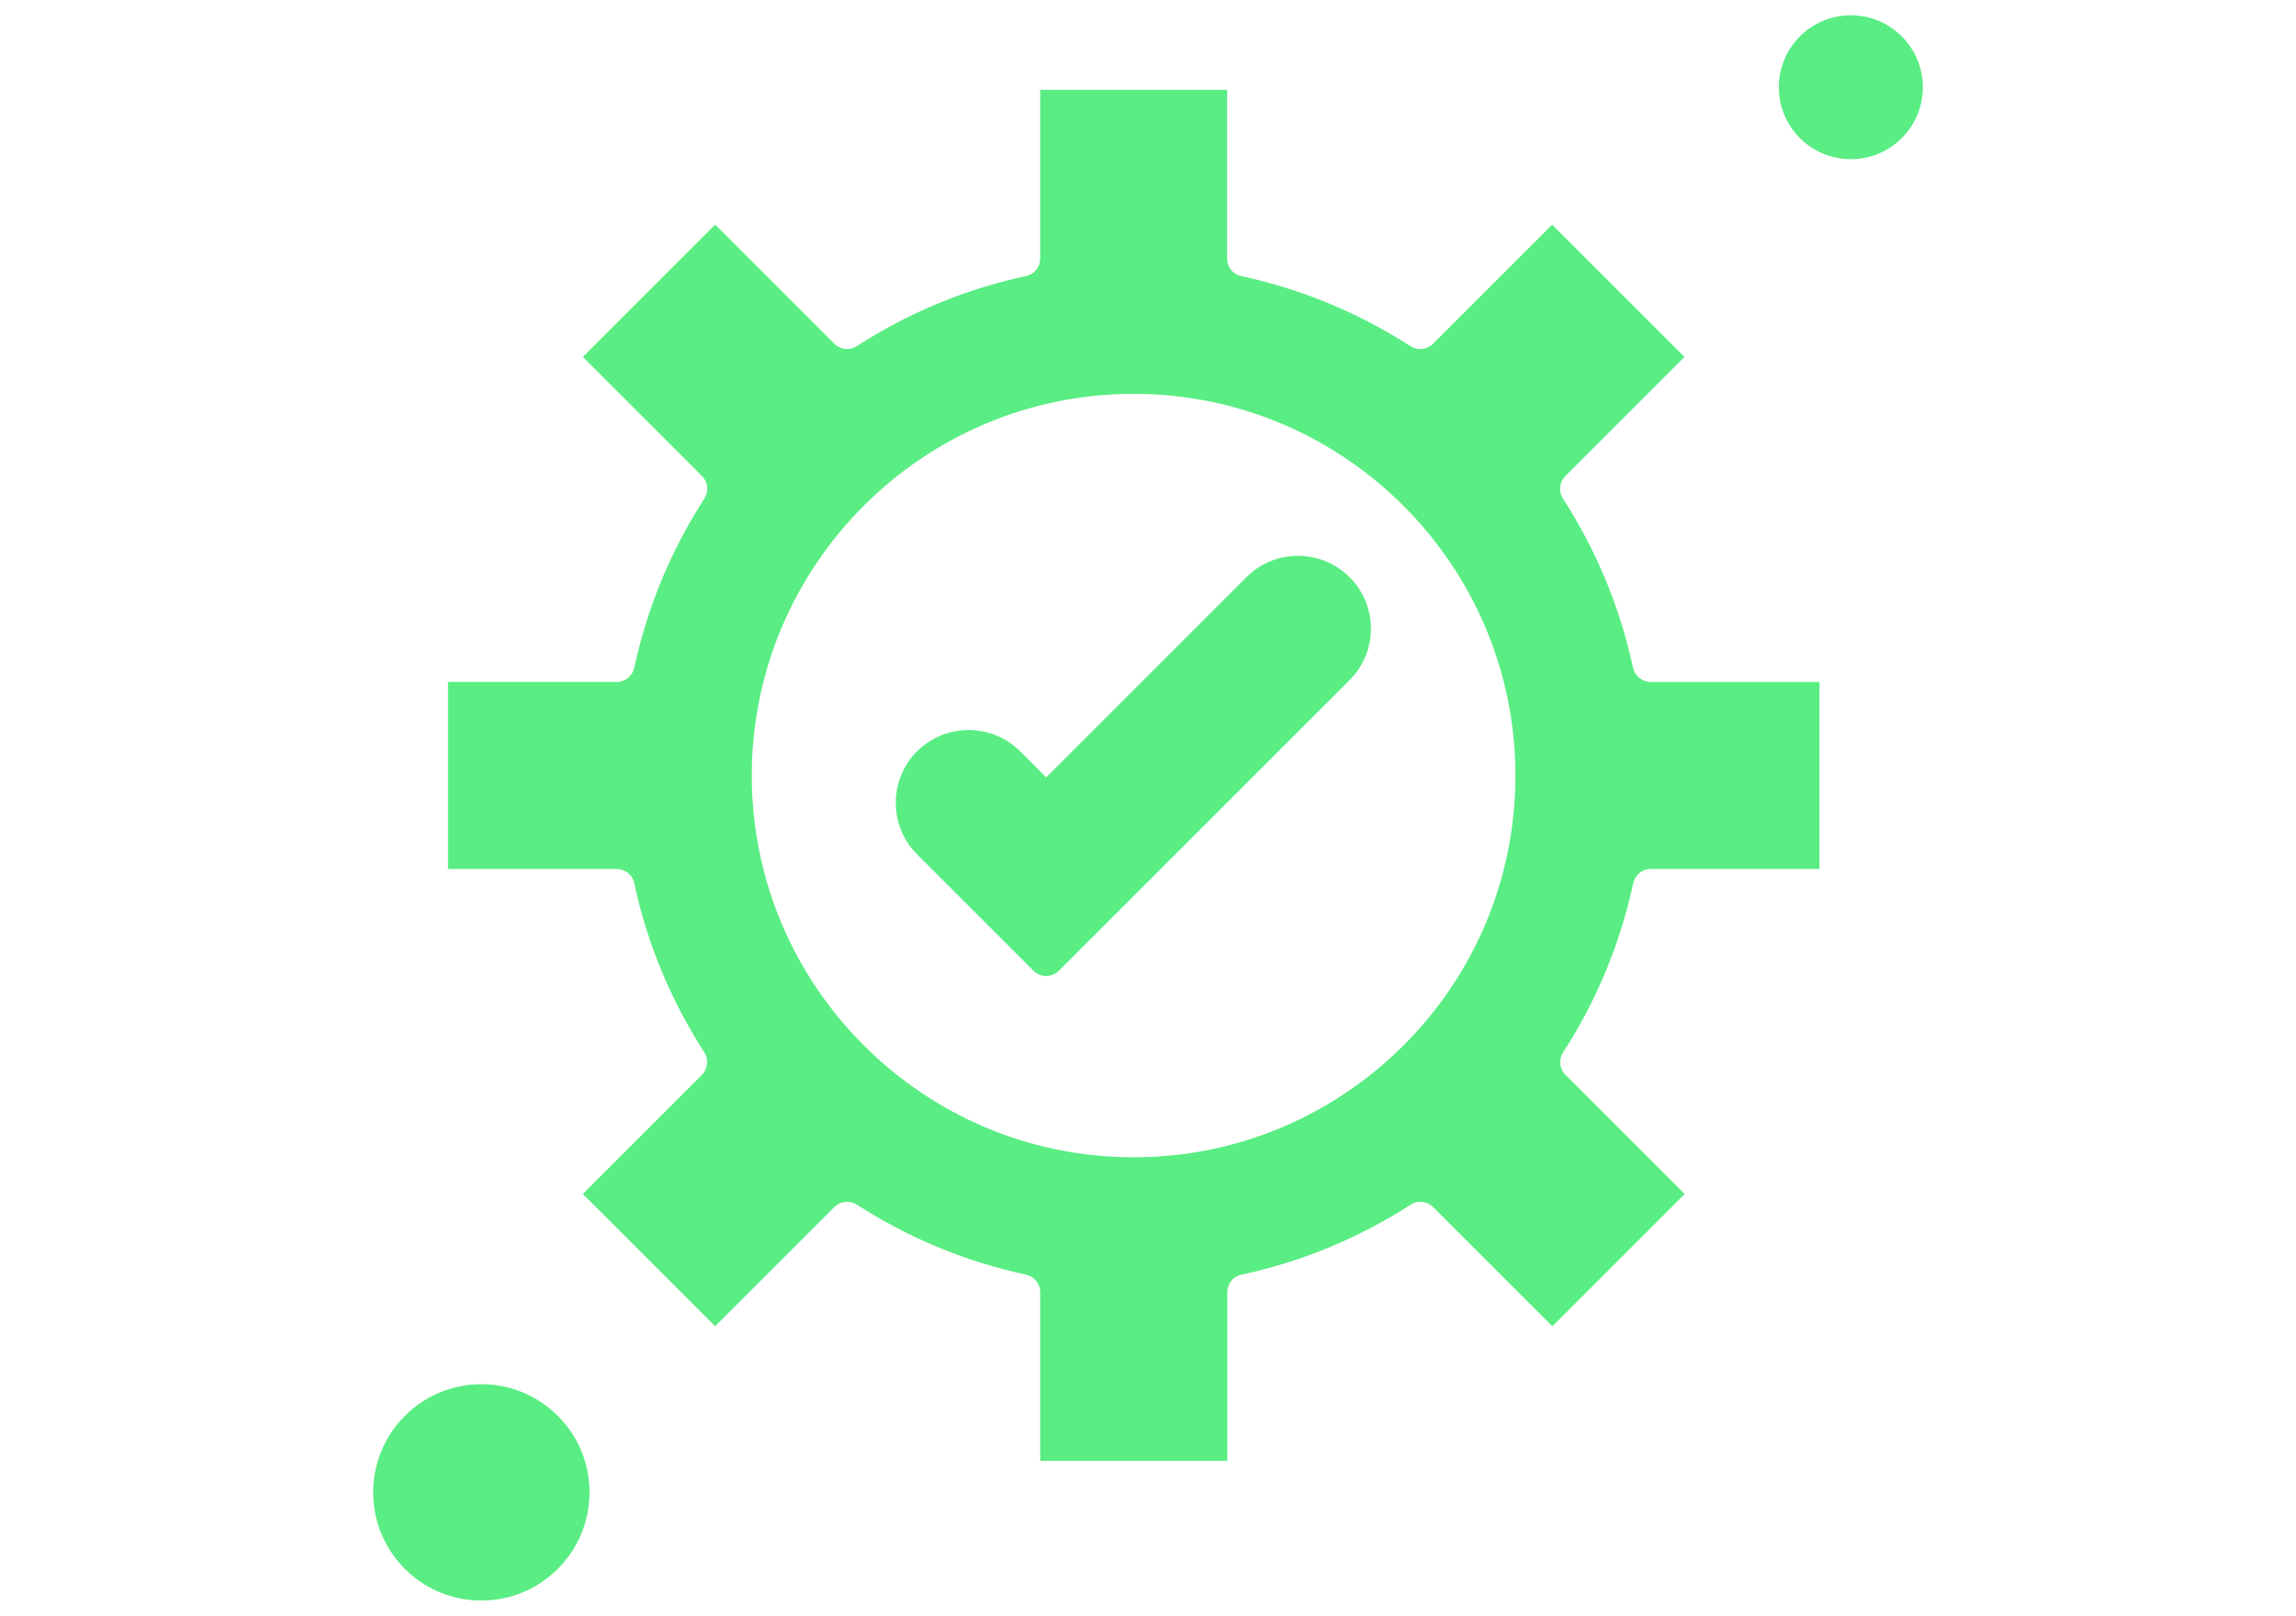
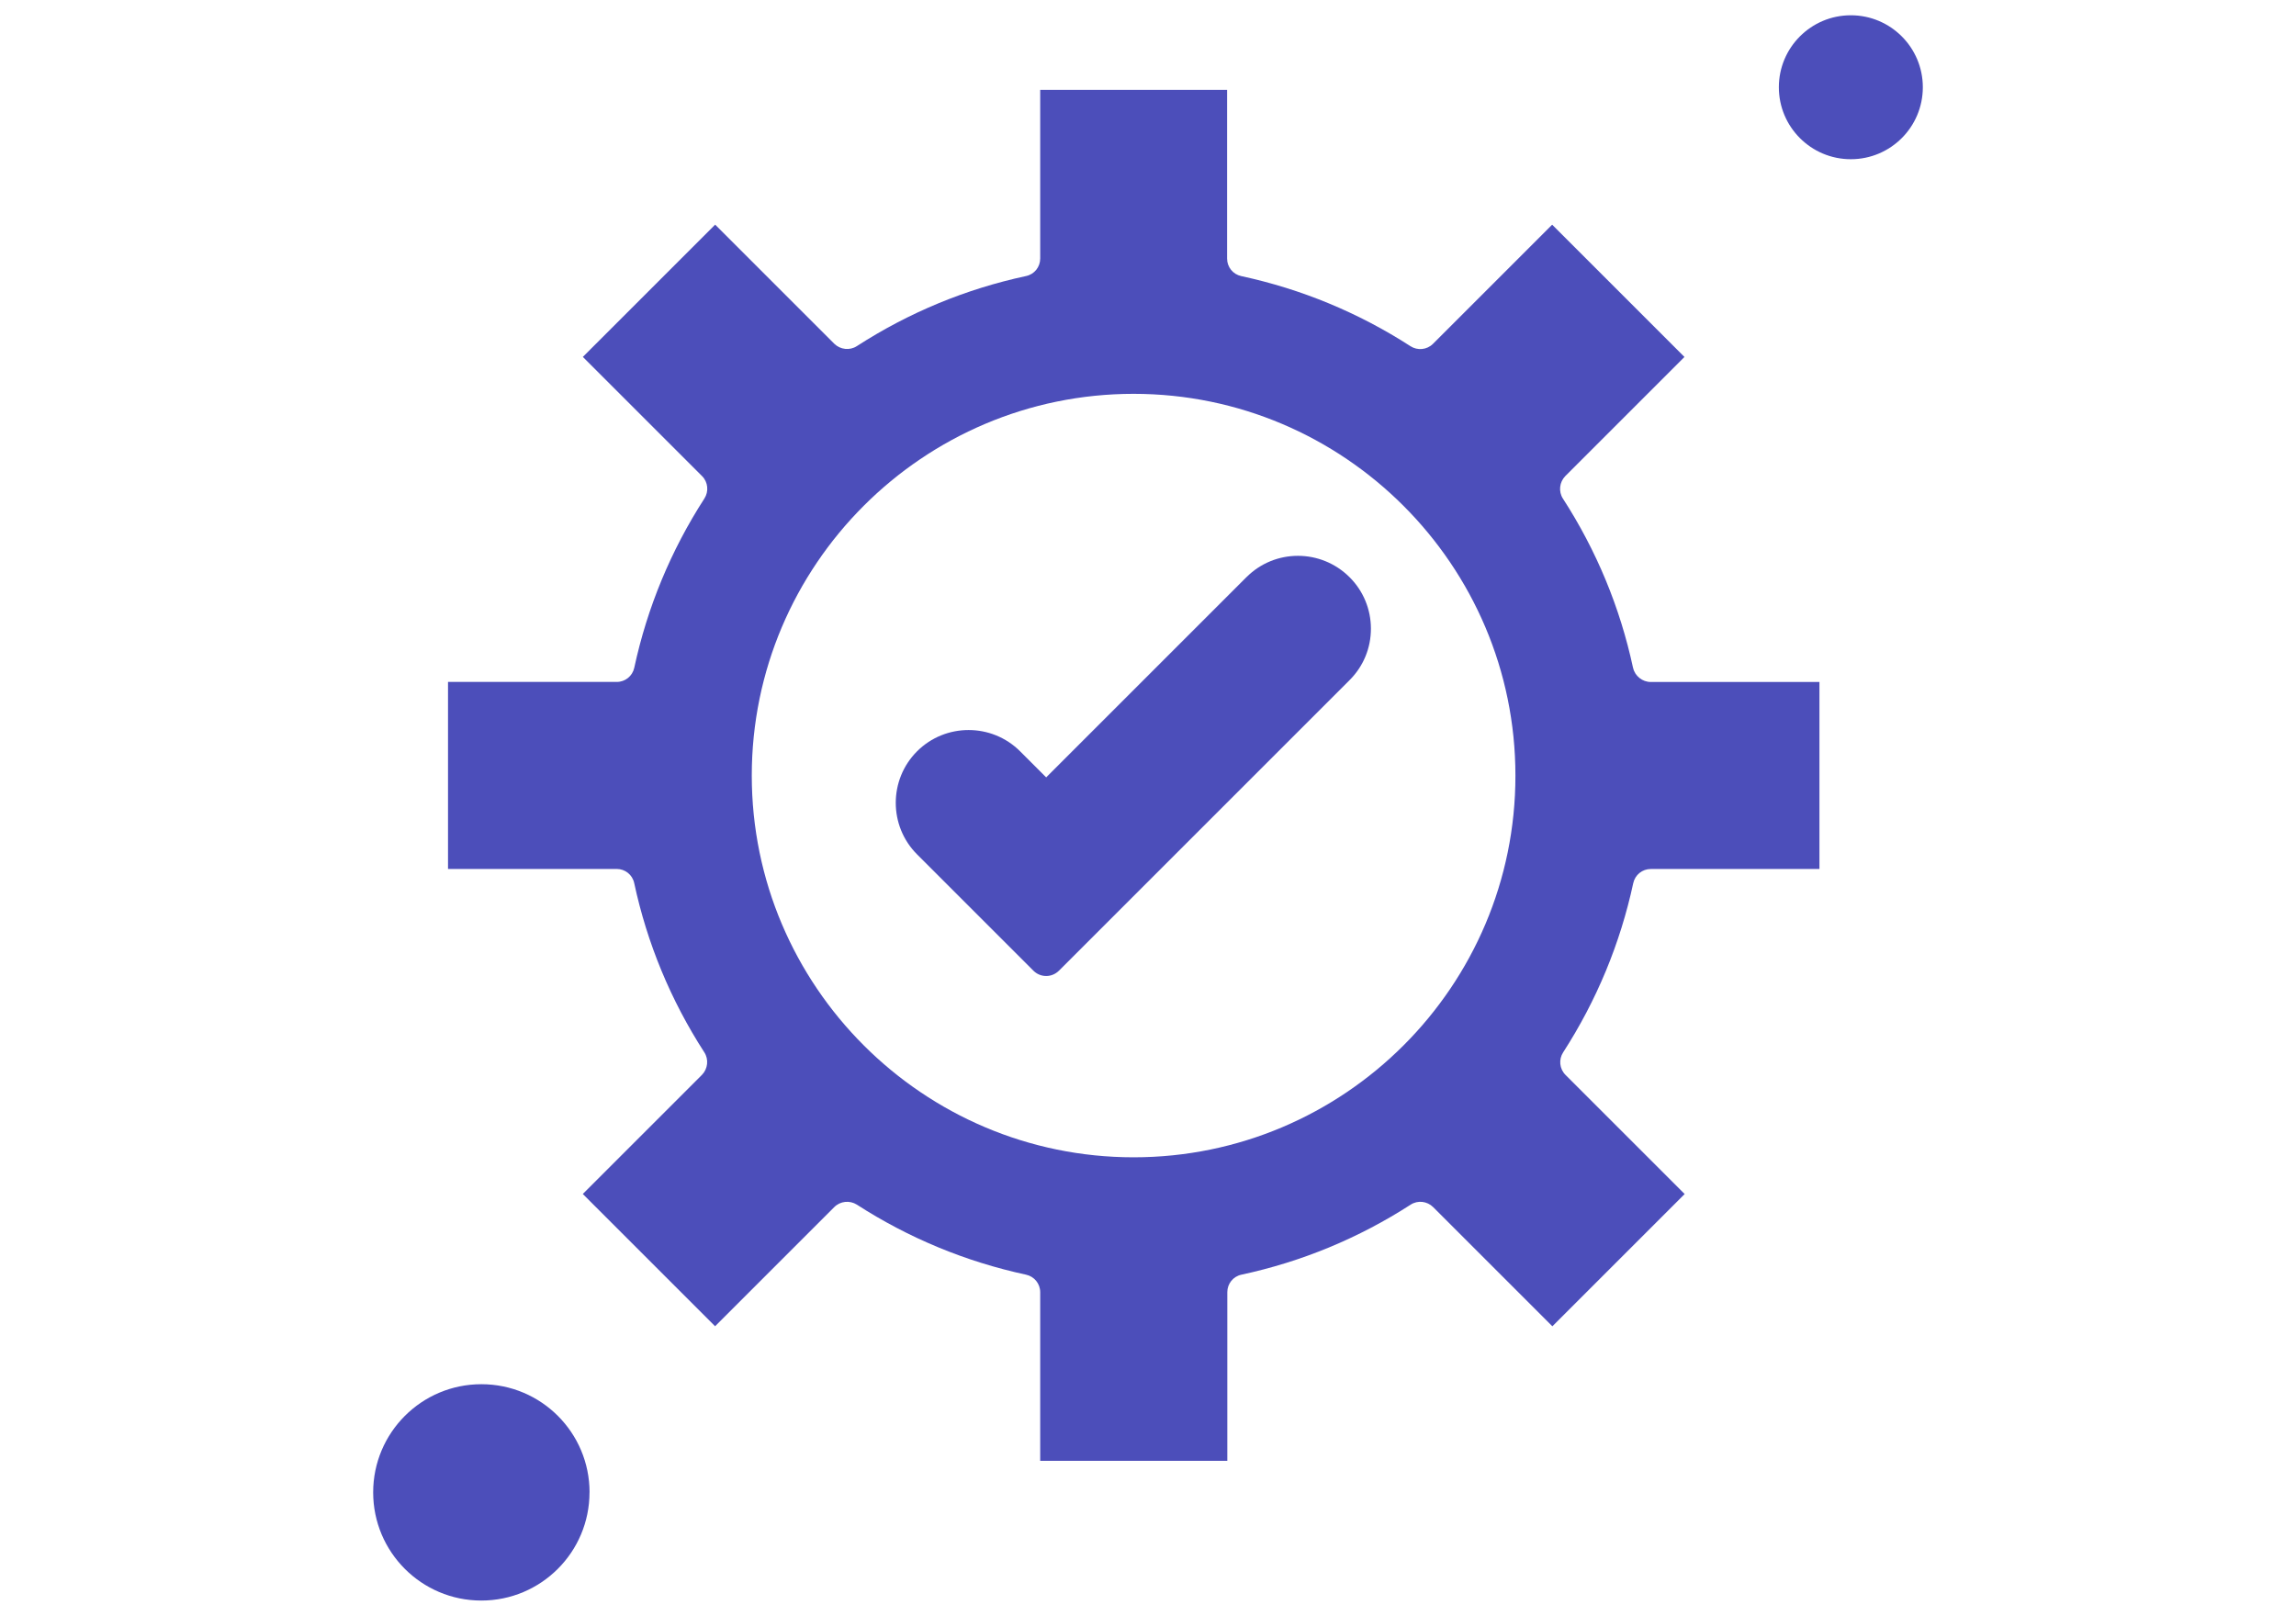
<svg xmlns="http://www.w3.org/2000/svg" version="1.1" viewBox="0 0 443.246 312" class="svg-animations ">
-   <svg viewBox="0 0 254.106 265.009" width="100%" height="100%" style="fill: rgb(90, 237, 131);">
+   <svg viewBox="0 0 254.106 265.009" width="100%" height="100%" style="fill: rgb(76, 78, 186);">
    <svg viewBox="0 0 293.19 299.99">
      <path class="cls-1" d="m165.25,106.3l-37.92,37.92-4.93-4.93c-5.37-5.37-14.13-5.37-19.5,0-5.37,5.37-5.37,14.13,0,19.5l22.01,22.01c.67.67,1.54,1.01,2.42,1.01s1.74-.34,2.42-1.01l54.99-54.99c2.62-2.62,4.03-6.07,4.03-9.73s-1.44-7.15-4.03-9.73c-5.4-5.4-14.13-5.4-19.49-.04h0Z" />
      <path class="cls-1" d="m238.36,123.48c-2.45-11.41-6.91-22.18-13.26-32.01-.87-1.34-.67-3.12.44-4.26l22.55-22.55-25.03-25.03-22.55,22.55c-1.14,1.14-2.92,1.31-4.26.44-9.83-6.34-20.6-10.8-32.01-13.26-1.58-.34-2.68-1.71-2.68-3.32V14.12h-35.36v31.91c0,1.61-1.1,2.99-2.68,3.32-11.41,2.45-22.18,6.91-32.01,13.26-1.34.87-3.12.67-4.26-.44l-22.55-22.55-25.03,25.03,22.55,22.55c1.14,1.14,1.31,2.92.44,4.26-6.34,9.83-10.8,20.6-13.26,32.01-.34,1.58-1.71,2.69-3.32,2.69H14.16s0,35.39,0,35.39h31.91c1.61,0,2.99,1.11,3.32,2.69,2.45,11.41,6.91,22.18,13.26,32.01.87,1.34.67,3.12-.44,4.26l-22.55,22.55,25.03,25.03,22.55-22.55c1.14-1.14,2.92-1.31,4.26-.47,9.83,6.34,20.6,10.8,32.01,13.26,1.58.34,2.69,1.71,2.69,3.32v31.91h35.4v-31.91c0-1.61,1.1-2.99,2.68-3.32,11.41-2.45,22.18-6.91,32.01-13.25,1.34-.87,3.12-.67,4.26.47l22.55,22.55,25.03-25.03-22.55-22.55c-1.14-1.14-1.31-2.92-.44-4.26,6.34-9.83,10.8-20.6,13.26-32.01.34-1.58,1.71-2.69,3.32-2.69h31.91s0-35.39,0-35.39h-31.91c-1.61,0-3.02-1.15-3.35-2.69h0Zm-94.49,92.64c-39.83,0-72.24-32.42-72.24-72.24s32.41-72.24,72.24-72.24,72.24,32.42,72.24,72.24c.03,39.83-32.38,72.24-72.24,72.24Z" />
      <path class="cls-1" d="m40.93,279.53c0,11.3-9.16,20.47-20.47,20.47S0,290.83,0,279.53s9.16-20.47,20.47-20.47,20.47,9.16,20.47,20.47Z" />
      <path class="cls-1" d="m293.19,13.62c0,7.52-6.1,13.62-13.62,13.62s-13.62-6.1-13.62-13.62,6.1-13.62,13.62-13.62,13.62,6.1,13.62,13.62Z" />
    </svg>
  </svg>
</svg>
